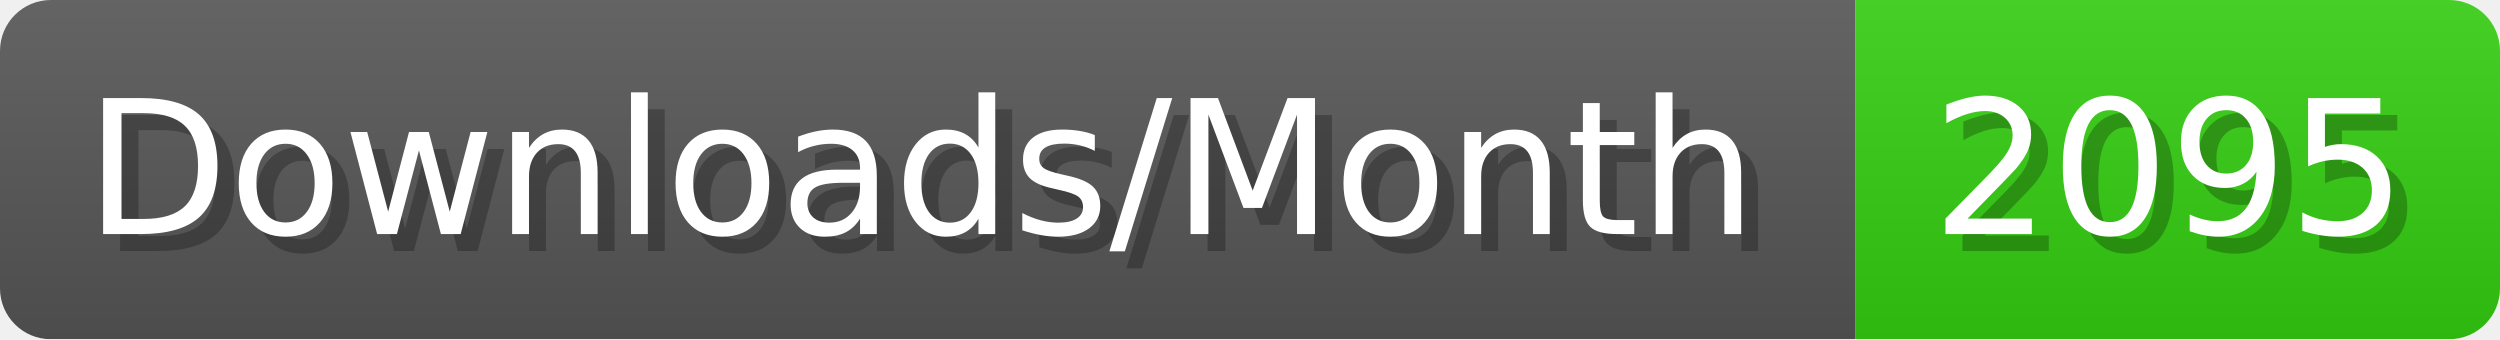
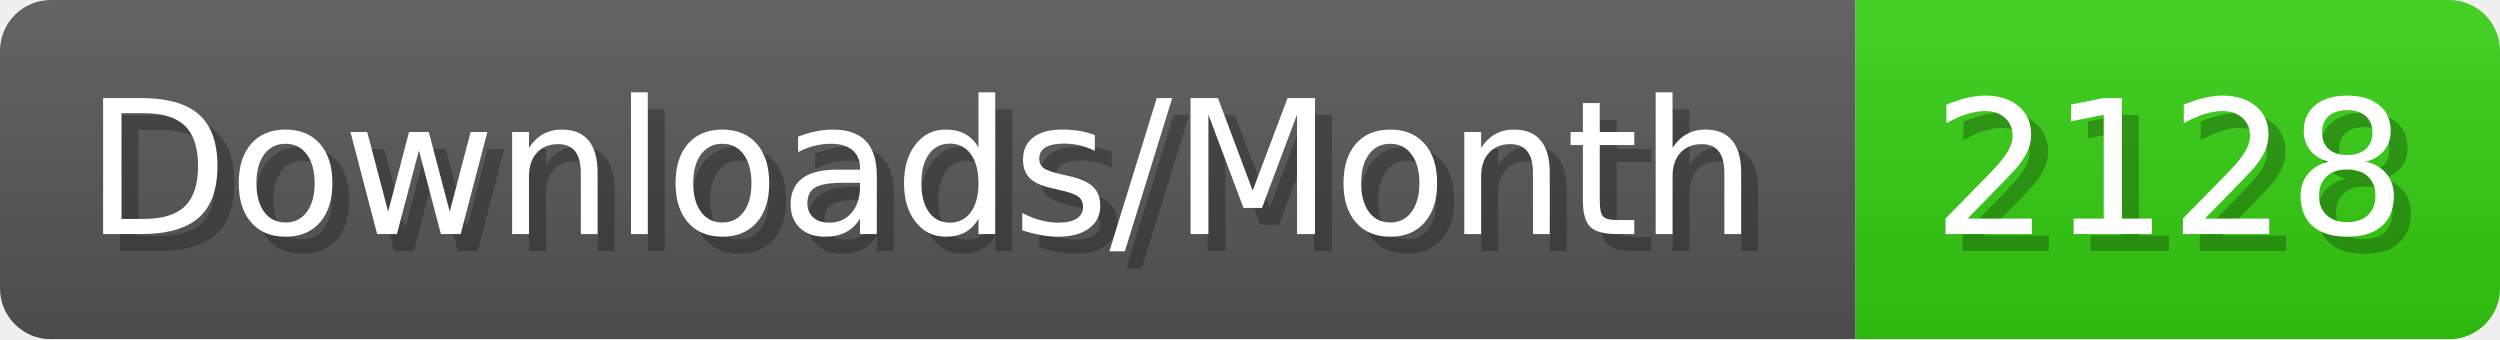
- <svg xmlns="http://www.w3.org/2000/svg" width="147.4" height="20" viewBox="0 0 1474 200" role="img" aria-label="Downloads/Month: 2095">
+ <svg xmlns="http://www.w3.org/2000/svg" width="147.4" height="20" viewBox="0 0 1474 200" role="img" aria-label="Downloads/Month: 2128">
  <linearGradient id="YlXUI" x2="0" y2="100%">
    <stop offset="0" stop-opacity=".1" stop-color="#EEE" />
    <stop offset="1" stop-opacity=".1" />
  </linearGradient>
  <mask id="JHhop">
    <rect width="1474" height="200" rx="30" fill="#FFF" />
  </mask>
  <g mask="url(#JHhop)">
    <rect width="1094" height="200" fill="#555" />
    <rect width="380" height="200" fill="#3C1" x="1094" />
    <rect width="1474" height="200" fill="url(#YlXUI)" />
  </g>
  <g aria-hidden="true" fill="#fff" text-anchor="start" font-family="Verdana,DejaVu Sans,sans-serif" font-size="110">
    <text x="60" y="148" textLength="994" fill="#000" opacity="0.25">Downloads/Month</text>
    <text x="50" y="138" textLength="994">Downloads/Month</text>
-     <text x="1149" y="148" textLength="280" fill="#000" opacity="0.25">2095</text>
-     <text x="1139" y="138" textLength="280">2095</text>
+     <text x="1149" y="148" textLength="280" fill="#000" opacity="0.25">2128</text>
+     <text x="1139" y="138" textLength="280">2128</text>
  </g>
</svg>
